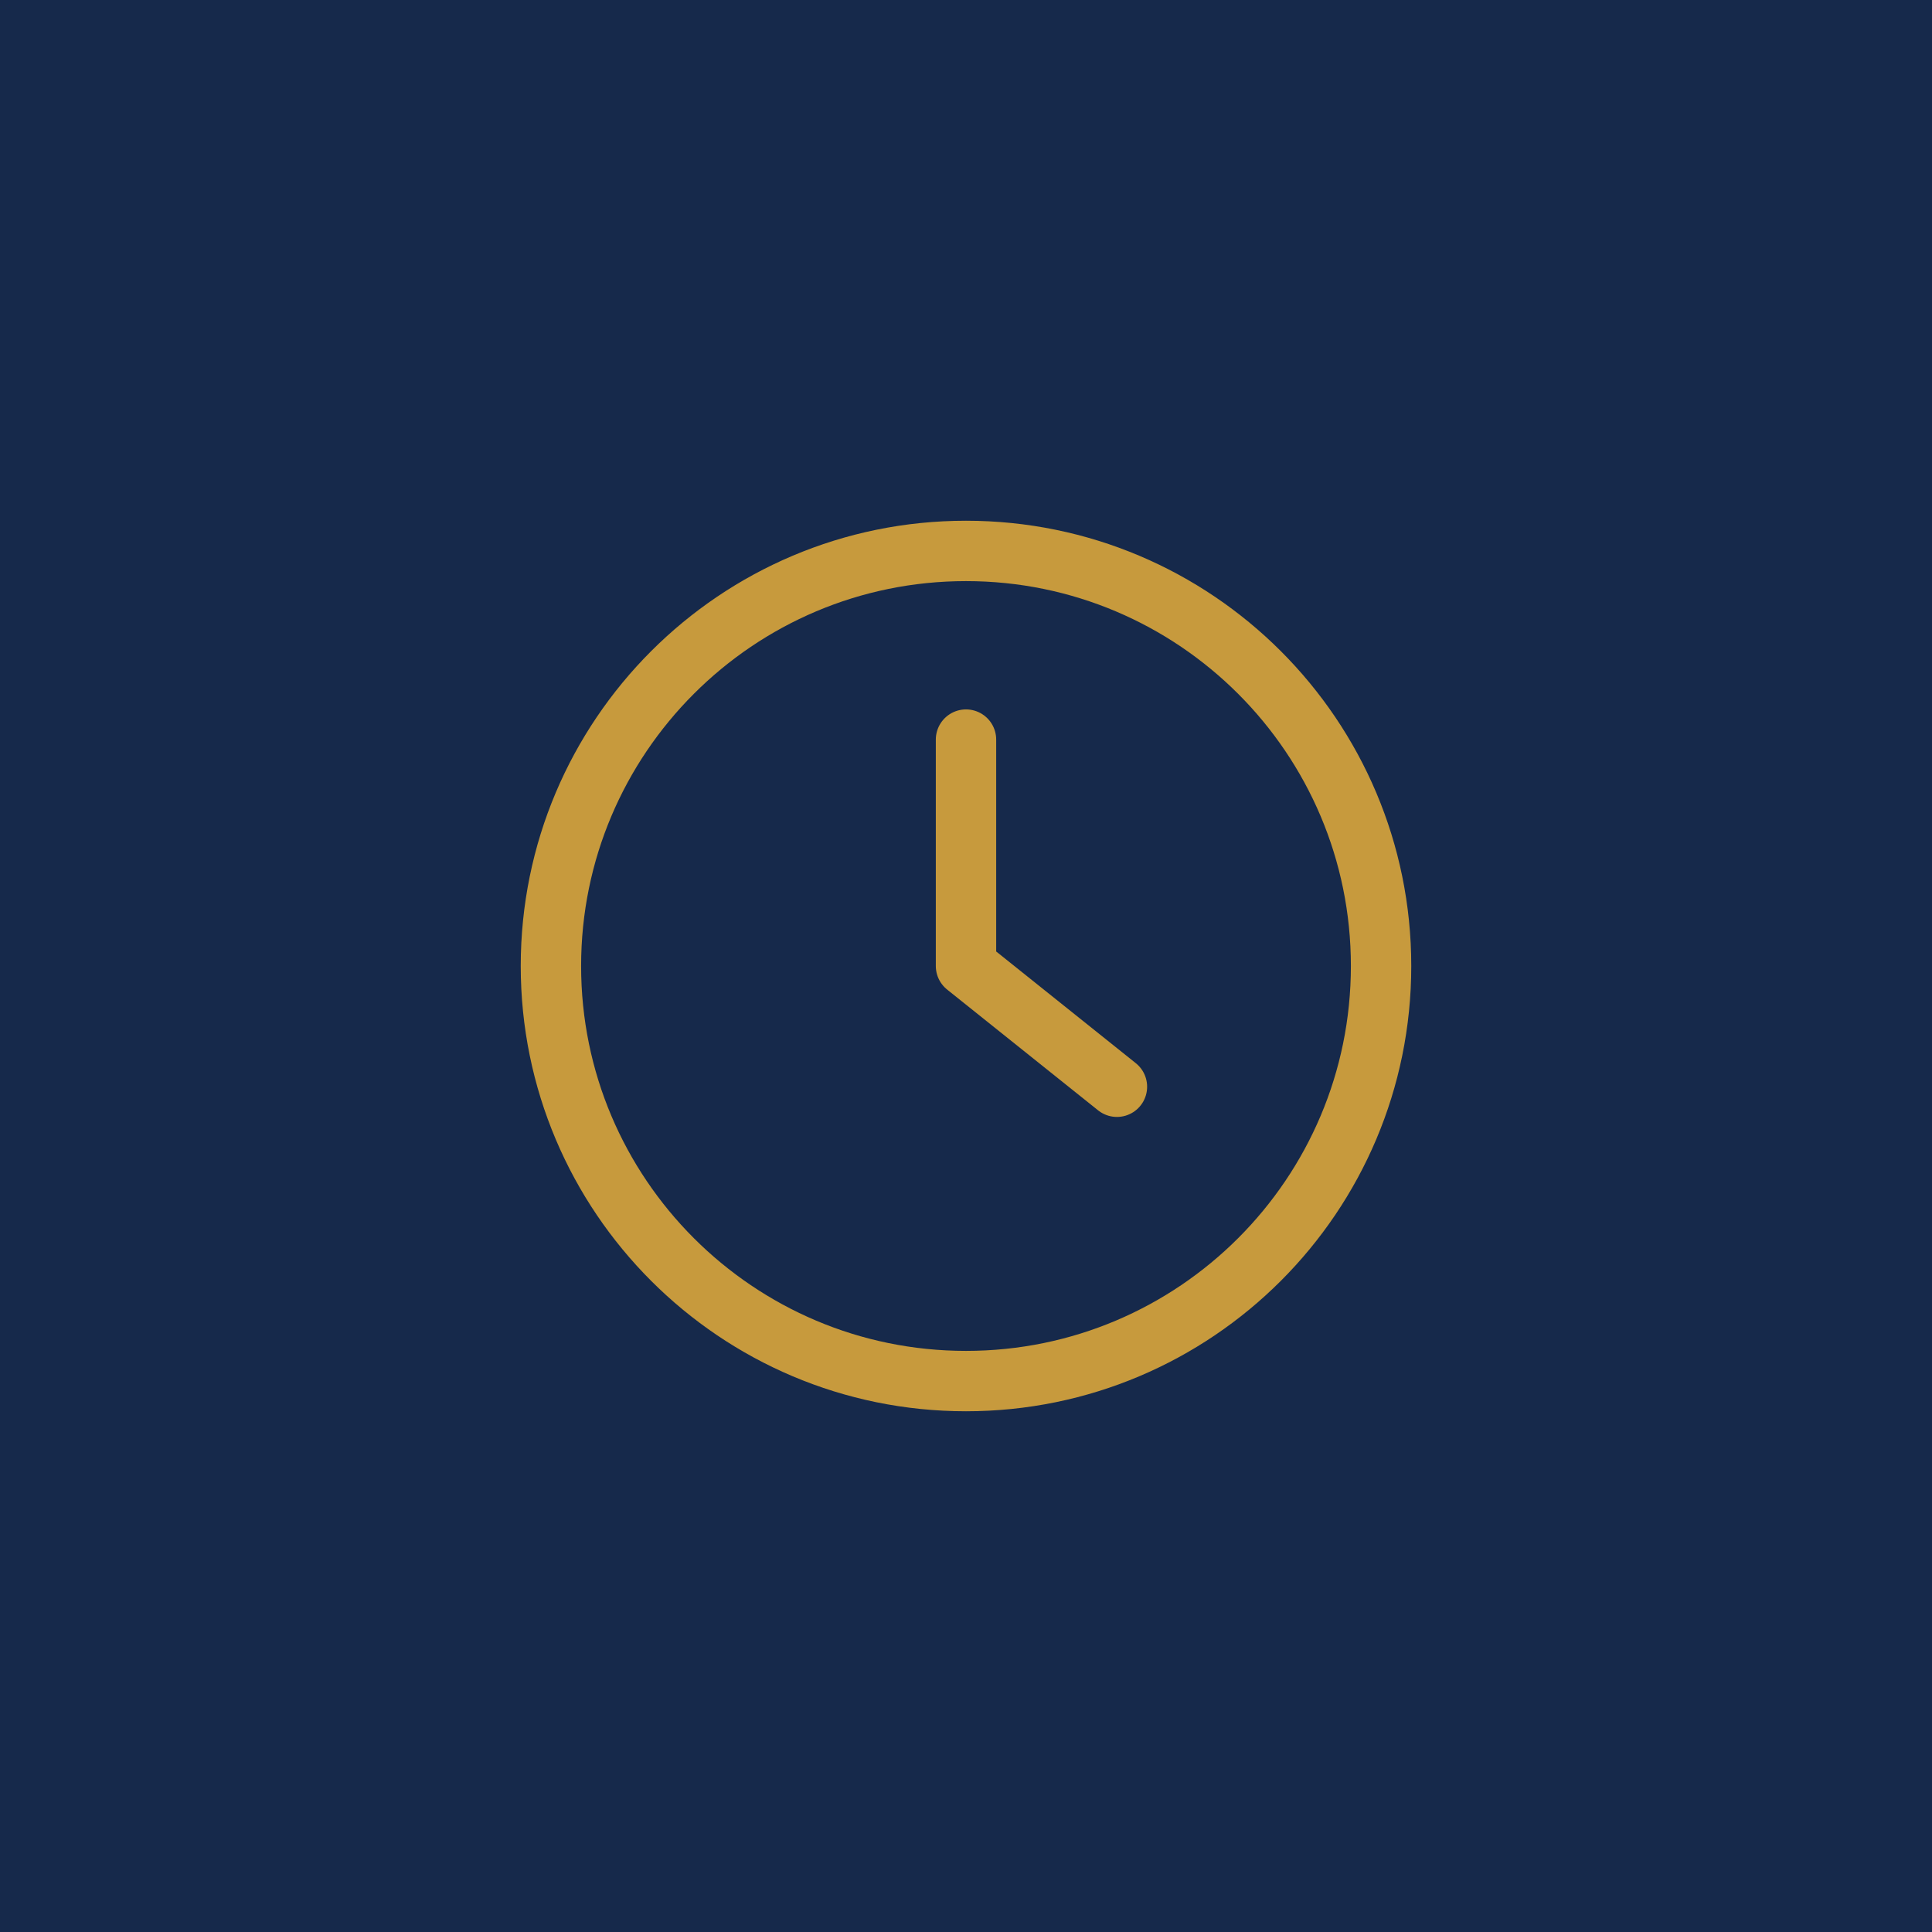
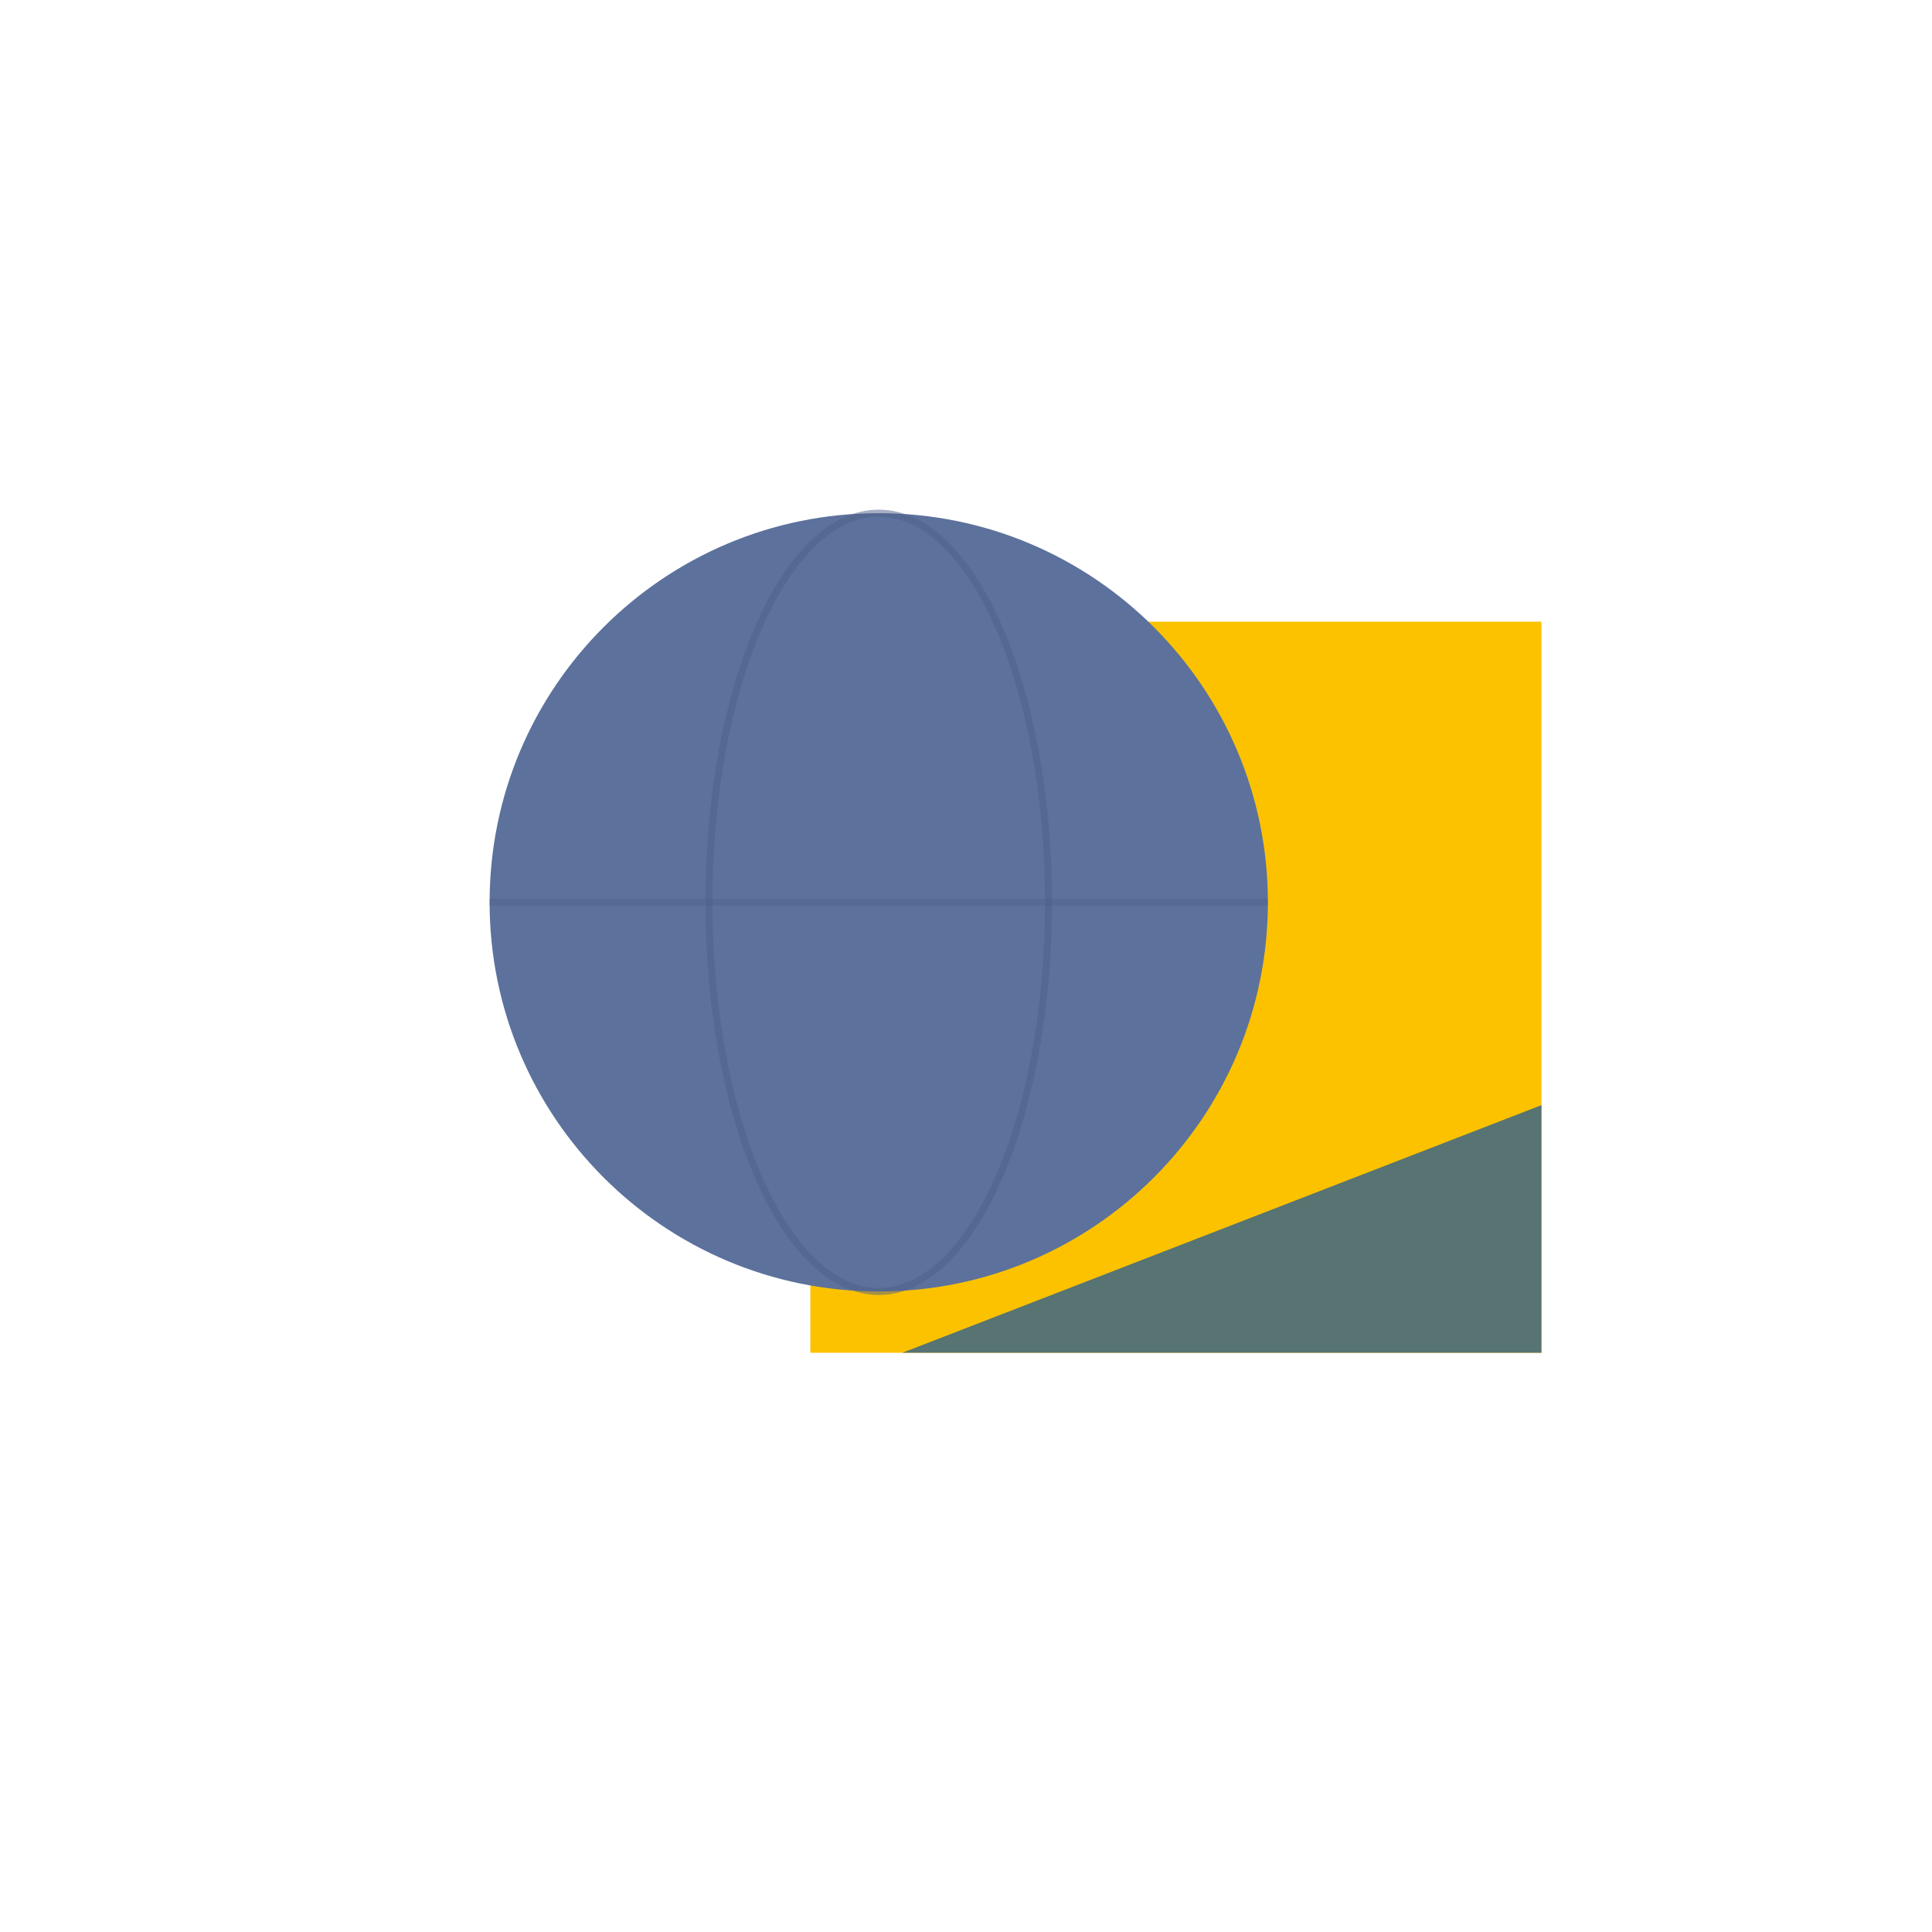
<svg xmlns="http://www.w3.org/2000/svg" viewBox="0 0 512 512" width="512" height="512">
-   <rect width="512" height="512" fill="#16294B" />
-   <circle cx="256" cy="256" r="110" fill="none" stroke="#C79A3D" stroke-width="16" />
-   <path d="M256 196 V256 L296 288" fill="none" stroke="#C79A3D" stroke-width="16" stroke-linecap="round" stroke-linejoin="round" />
+   <rect width="512" height="512" fill="#FFFFFF" />
+   <g transform="translate(96,96) scale(0.625)">
+     <rect x="190" y="110" width="310" height="310" fill="#FCC200" />
+     <path d="M500 420 L500 315 L229 420 Z" fill="#577372" />
+     <circle cx="219" cy="229" r="165" fill="#5C719C" />
+     <ellipse cx="219" cy="229" rx="72" ry="165" fill="none" stroke="#4E6088" stroke-width="3" opacity="0.5" />
+     <line x1="54" y1="229" x2="384" y2="229" stroke="#4E6088" stroke-width="3" opacity="0.4" />
+   </g>
</svg>
